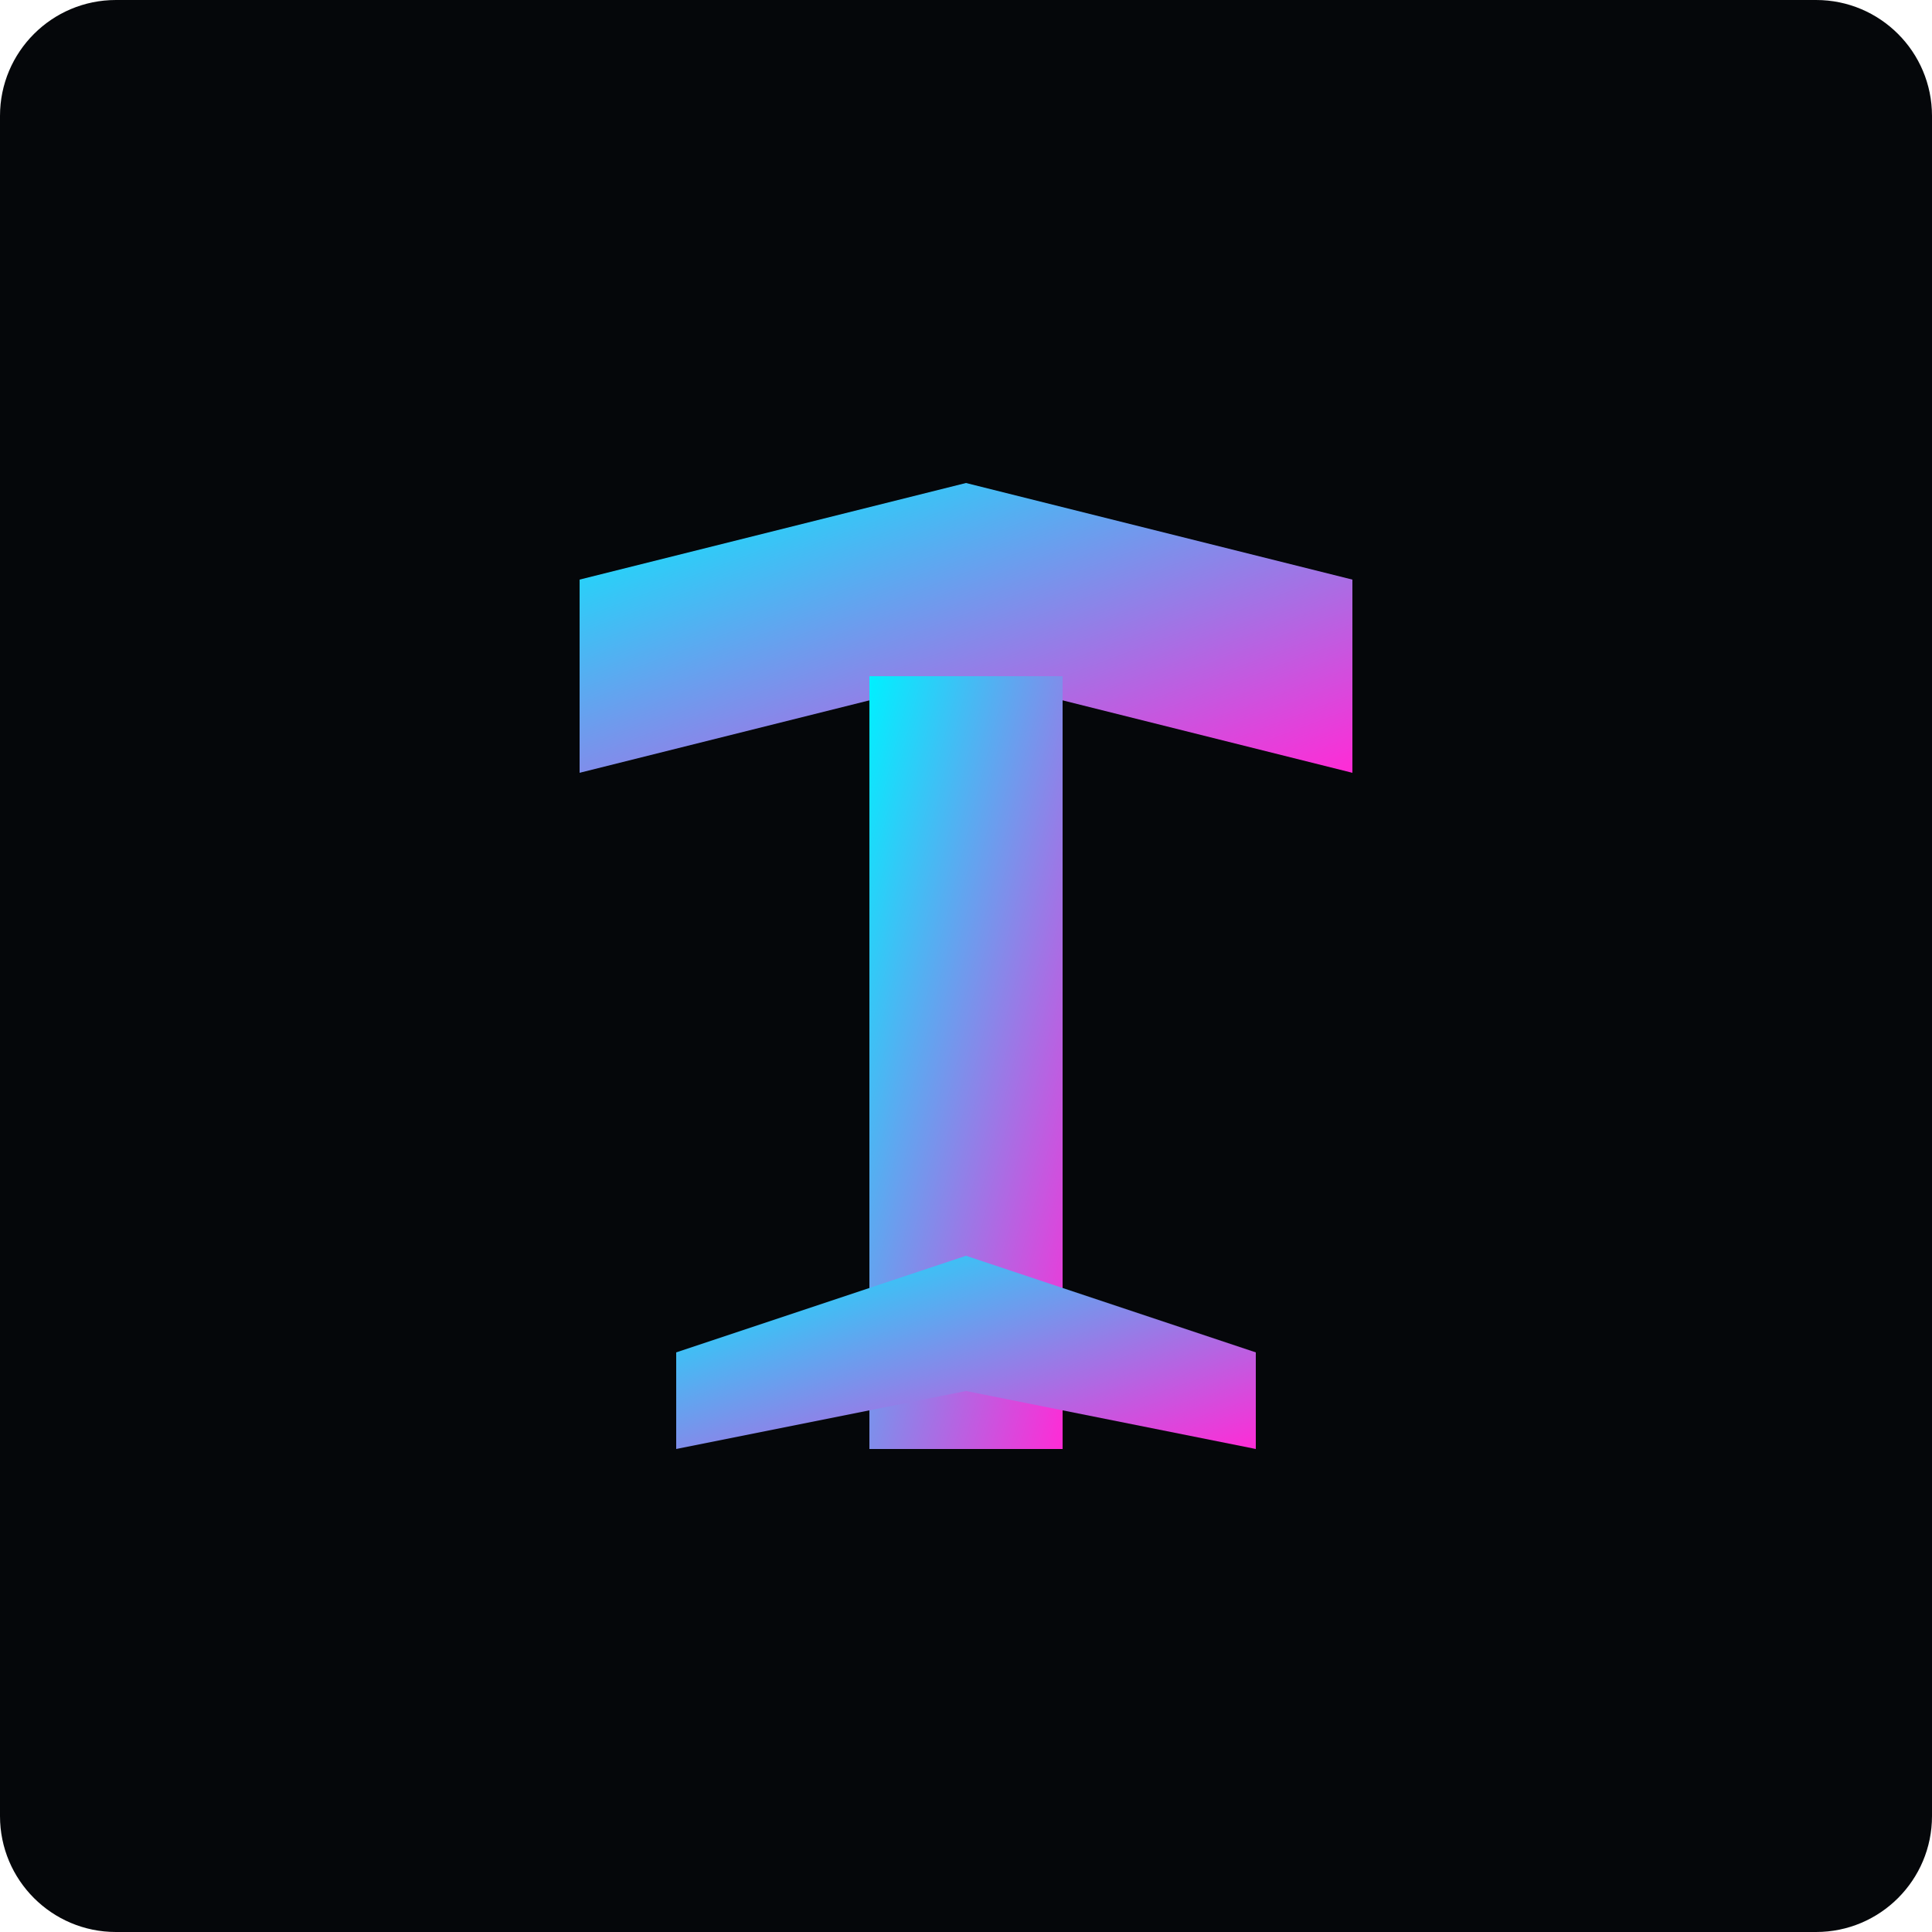
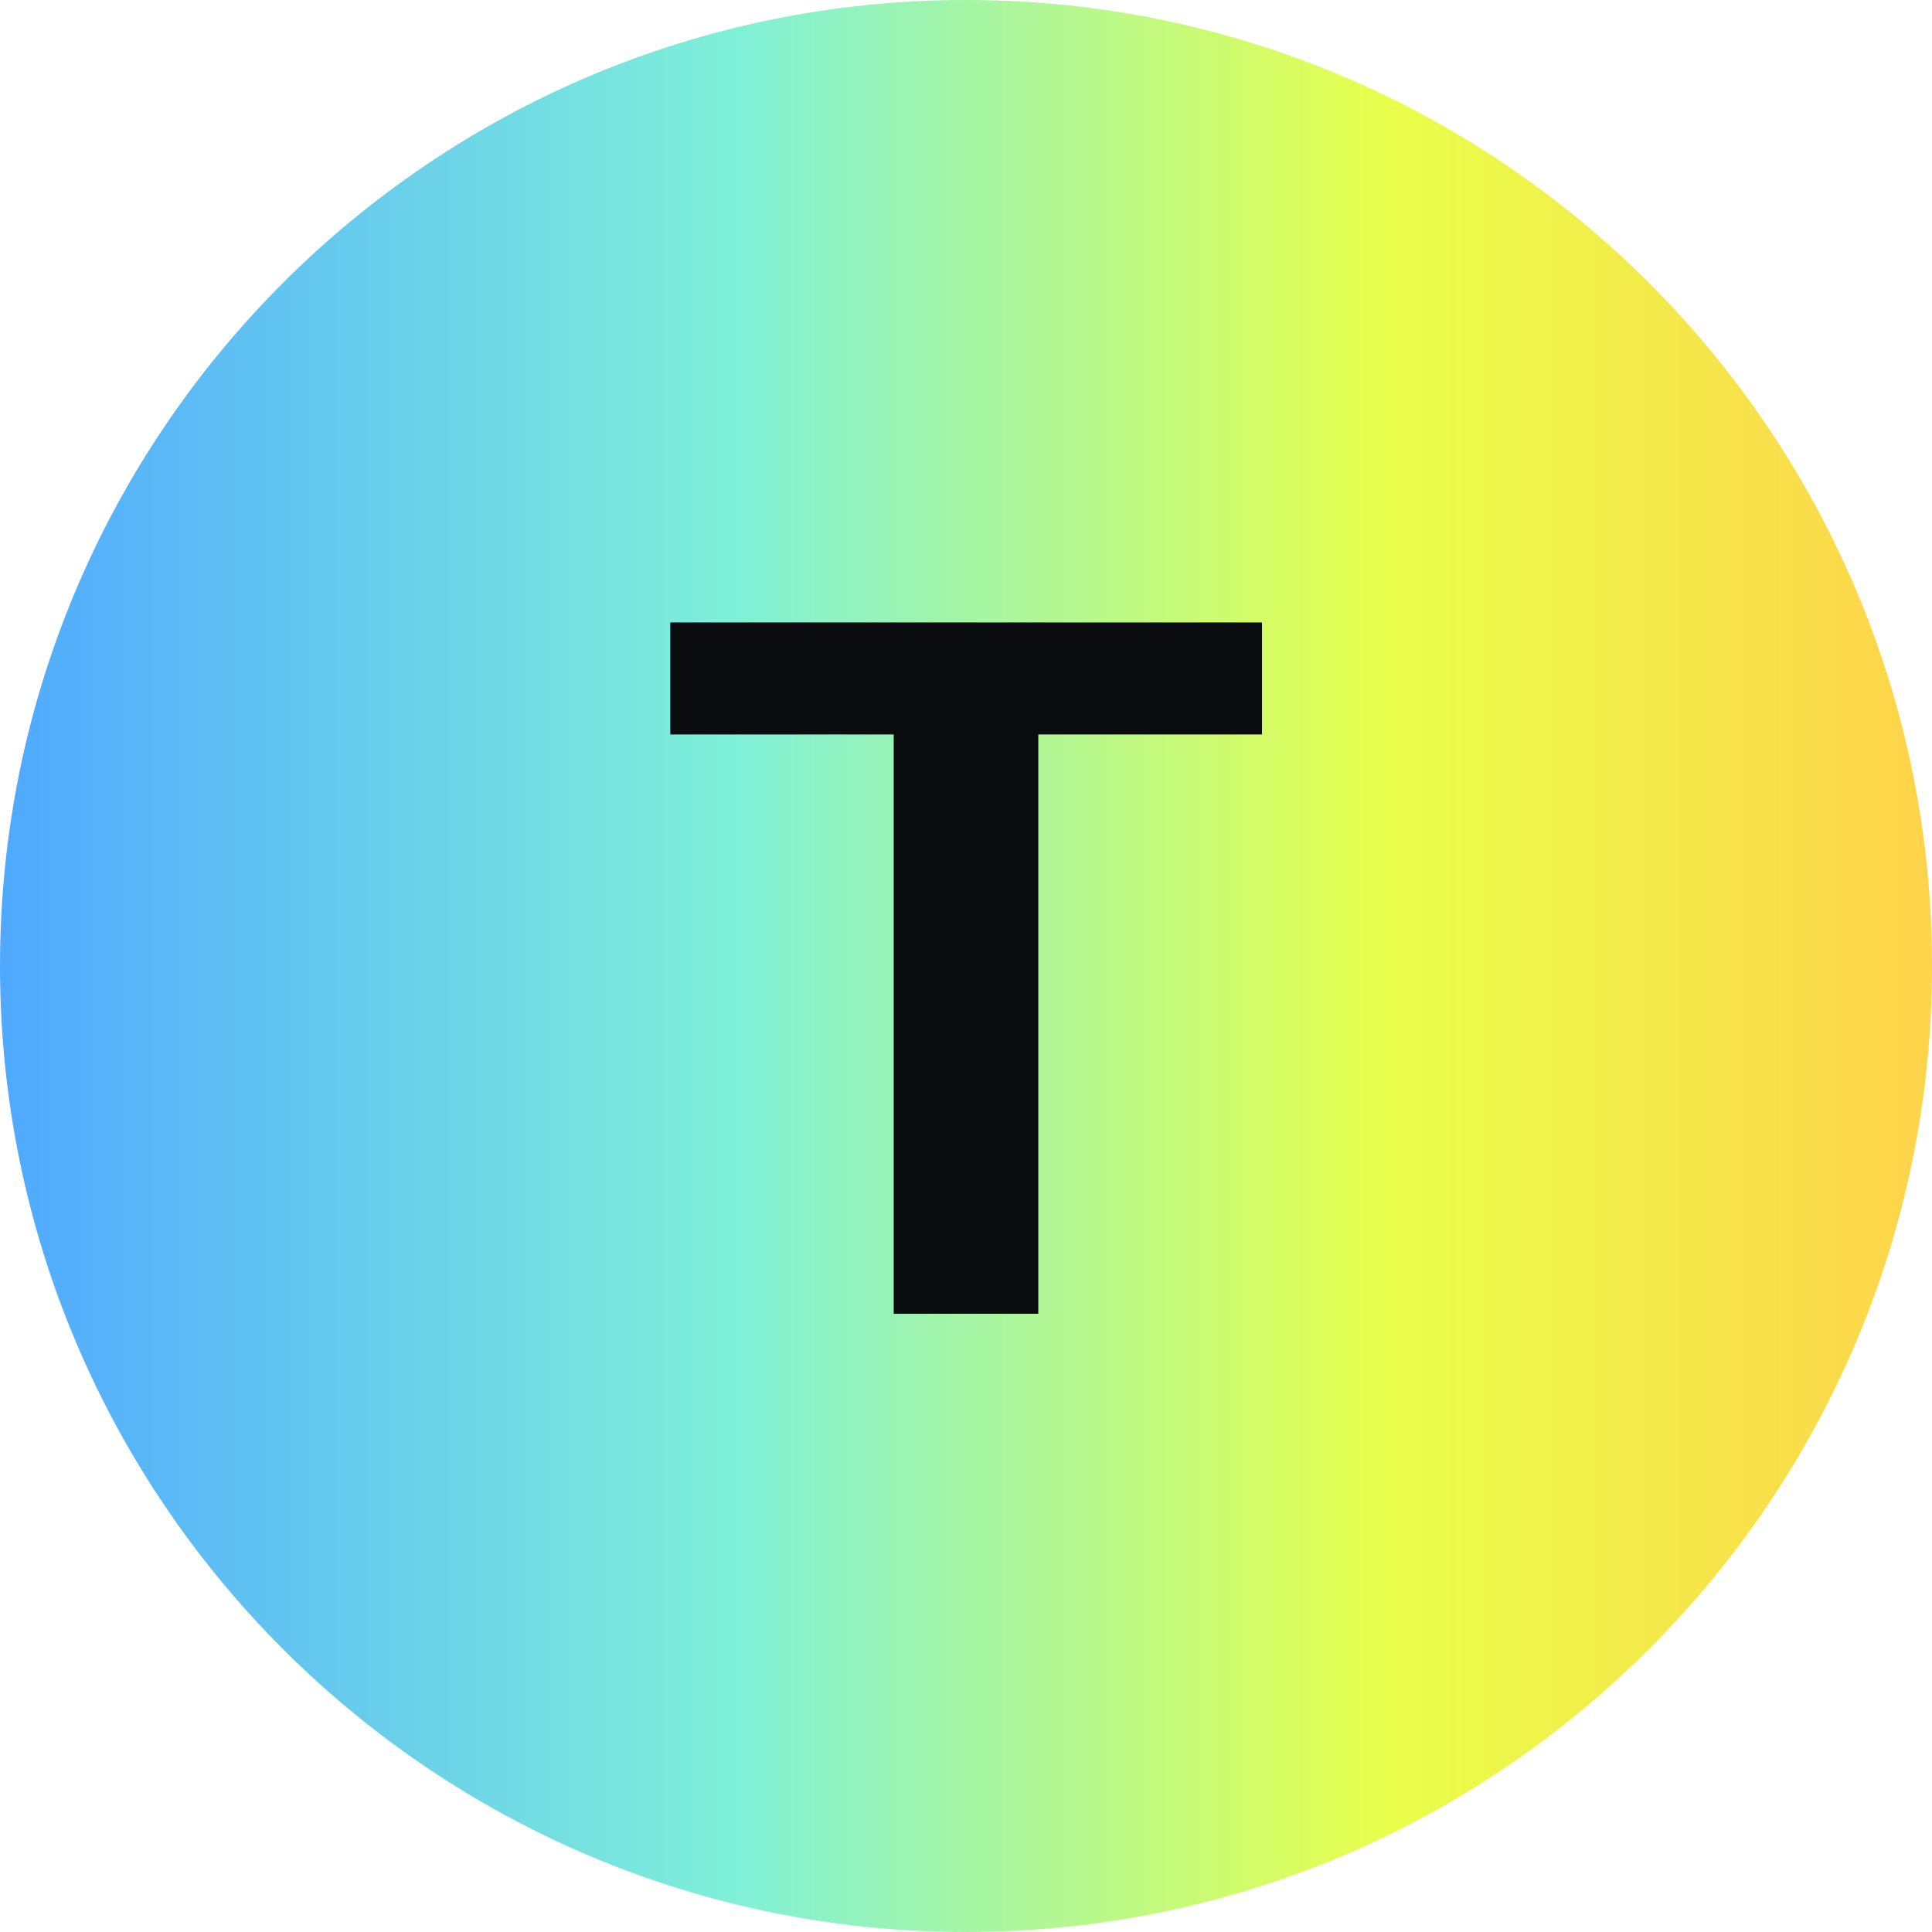
<svg xmlns="http://www.w3.org/2000/svg" viewBox="0 0 100 100">
  <defs>
-     <linearGradient id="grad1" x1="0%" y1="0%" x2="100%" y2="100%">
-       <stop offset="0%" style="stop-color:#00f0ff;stop-opacity:1" />
-       <stop offset="100%" style="stop-color:#ff2bd6;stop-opacity:1" />
+     <linearGradient id="g" x1="0%" y1="0%" x2="100%" y2="0%">
+       <stop offset="0%" stop-color="#4FA8FF" />
+       <stop offset="38%" stop-color="#7FF0D8" />
+       <stop offset="72%" stop-color="#E9FF4A" />
+       <stop offset="100%" stop-color="#FFD24A" />
    </linearGradient>
  </defs>
-   <rect width="100" height="100" rx="6" fill="#05070a" />
-   <path d="M30 30 L50 25 L70 30 L70 40 L50 35 L30 40 Z" fill="url(#grad1)" />
-   <path d="M45 35 L55 35 L55 75 L45 75 Z" fill="url(#grad1)" />
-   <path d="M35 70 L50 65 L65 70 L65 75 L50 72 L35 75 Z" fill="url(#grad1)" />
+   <circle cx="50" cy="50" r="50" fill="url(#g)" />
+   <text x="50" y="68" text-anchor="middle" font-family="Arial Black, Arial, sans-serif" font-weight="900" font-size="52" fill="#0B0C10">T</text>
</svg>
